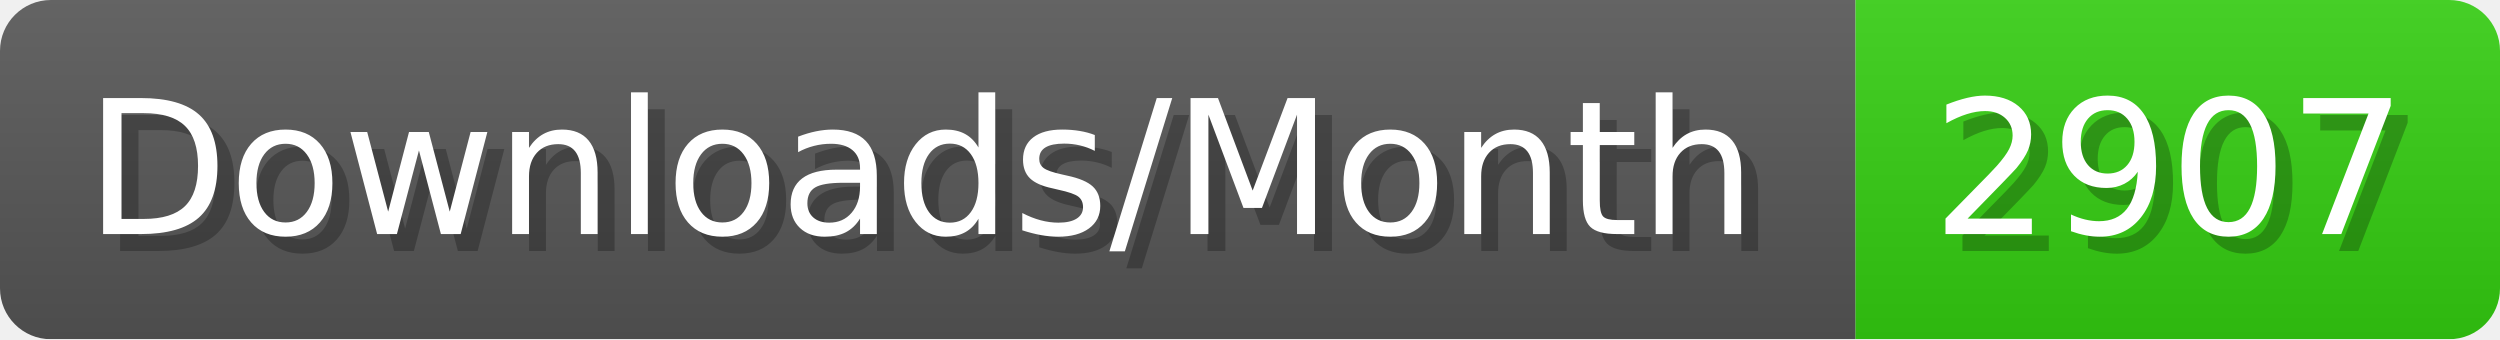
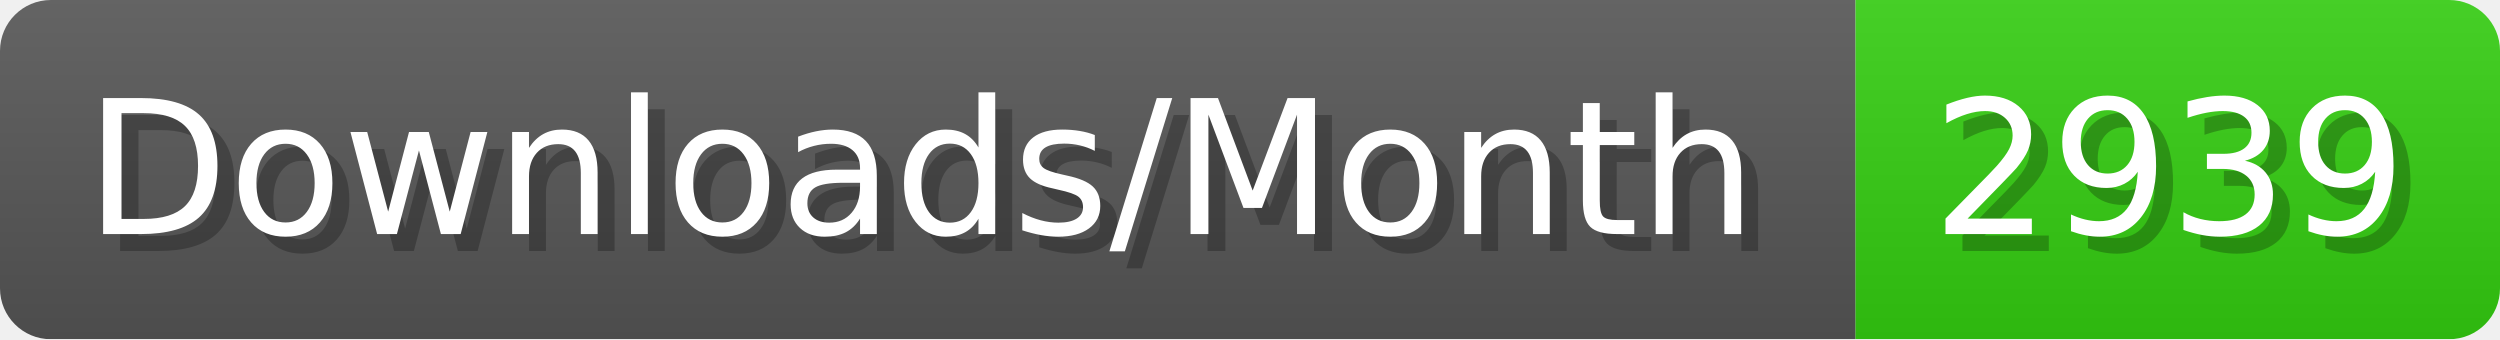
- <svg xmlns="http://www.w3.org/2000/svg" width="147.4" height="20" viewBox="0 0 1474 200" role="img" aria-label="Downloads/Month: 2907">
+ <svg xmlns="http://www.w3.org/2000/svg" width="147.4" height="20" viewBox="0 0 1474 200" role="img" aria-label="Downloads/Month: 2939">
  <linearGradient id="YlXUI" x2="0" y2="100%">
    <stop offset="0" stop-opacity=".1" stop-color="#EEE" />
    <stop offset="1" stop-opacity=".1" />
  </linearGradient>
  <mask id="JHhop">
    <rect width="1474" height="200" rx="30" fill="#FFF" />
  </mask>
  <g mask="url(#JHhop)">
    <rect width="1094" height="200" fill="#555" />
    <rect width="380" height="200" fill="#3C1" x="1094" />
    <rect width="1474" height="200" fill="url(#YlXUI)" />
  </g>
  <g aria-hidden="true" fill="#fff" text-anchor="start" font-family="Verdana,DejaVu Sans,sans-serif" font-size="110">
    <text x="60" y="148" textLength="994" fill="#000" opacity="0.25">Downloads/Month</text>
    <text x="50" y="138" textLength="994">Downloads/Month</text>
-     <text x="1149" y="148" textLength="280" fill="#000" opacity="0.25">2907</text>
-     <text x="1139" y="138" textLength="280">2907</text>
+     <text x="1149" y="148" textLength="280" fill="#000" opacity="0.25">2939</text>
+     <text x="1139" y="138" textLength="280">2939</text>
  </g>
</svg>
